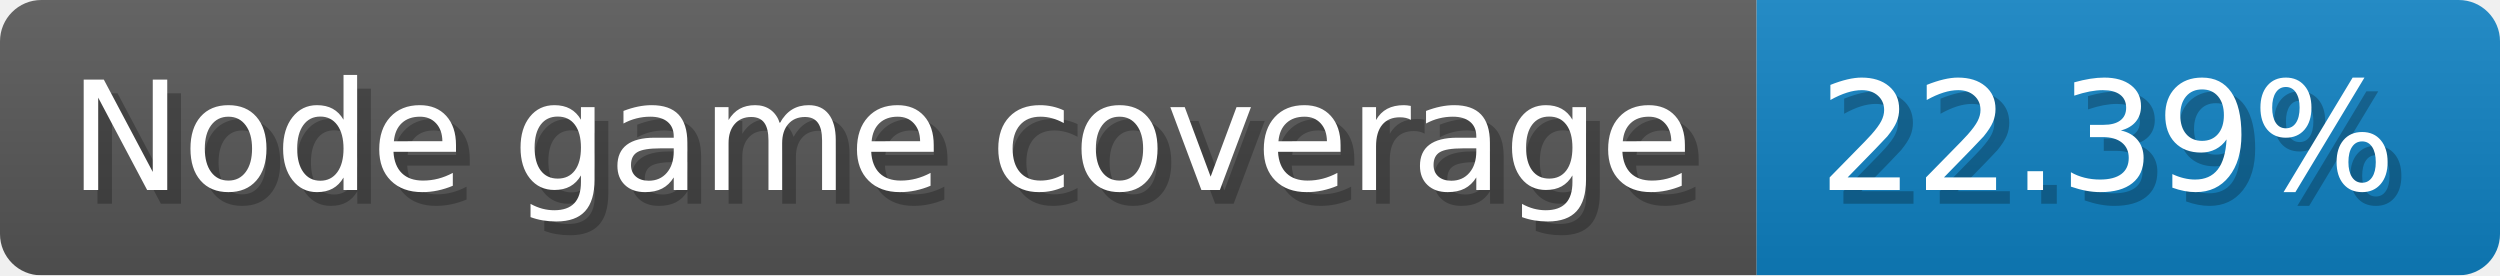
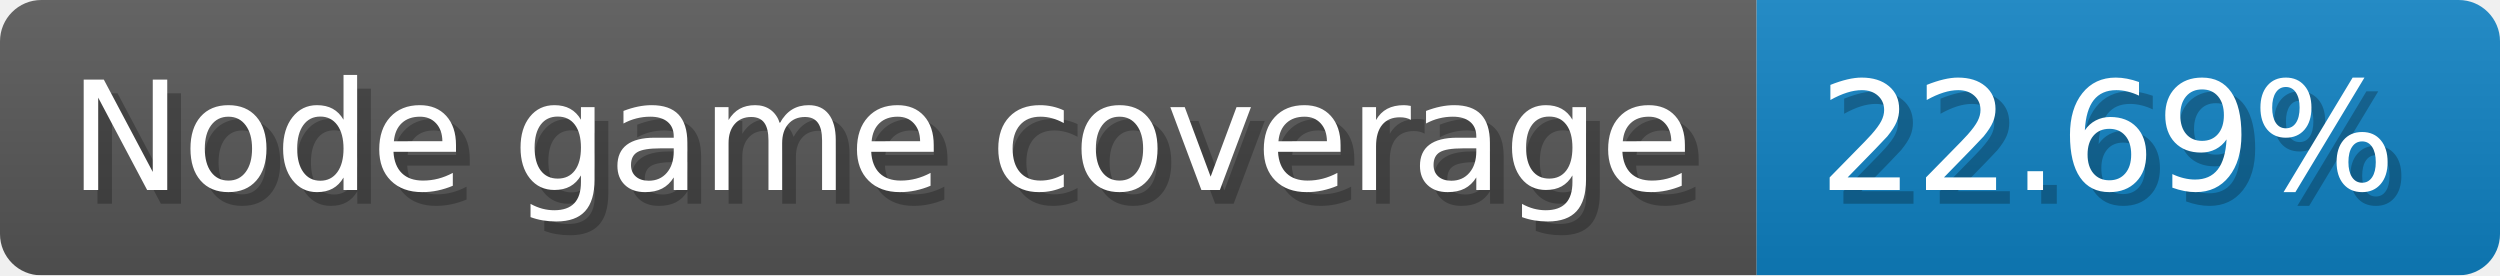
- <svg xmlns="http://www.w3.org/2000/svg" width="181.6" height="20" viewBox="0 0 1816 200" role="img" aria-label="Node game coverage: 22.39%">
+ <svg xmlns="http://www.w3.org/2000/svg" width="181.6" height="20" viewBox="0 0 1816 200" role="img" aria-label="Node game coverage: 22.69%">
  <linearGradient id="a" x2="0" y2="100%">
    <stop offset="0" stop-opacity=".1" stop-color="#EEE" />
    <stop offset="1" stop-opacity=".1" />
  </linearGradient>
  <mask id="m">
    <rect width="1816" height="200" rx="30" fill="#FFF" />
  </mask>
  <g mask="url(#m)">
    <rect width="1276" height="200" fill="#555" />
    <rect width="540" height="200" fill="#0f80c1" x="1276" />
    <rect width="1816" height="200" fill="url(#a)" />
  </g>
  <g aria-hidden="true" fill="#fff" text-anchor="start" font-family="Verdana,DejaVu Sans,sans-serif" font-size="110">
    <text x="60" y="148" textLength="1176" fill="#000" opacity="0.25">Node game coverage</text>
    <text x="50" y="138" textLength="1176">Node game coverage</text>
-     <text x="1331" y="148" textLength="440" fill="#000" opacity="0.25">22.39%</text>
-     <text x="1321" y="138" textLength="440">22.39%</text>
+     <text x="1331" y="148" textLength="440" fill="#000" opacity="0.25">22.69%</text>
+     <text x="1321" y="138" textLength="440">22.69%</text>
  </g>
</svg>
